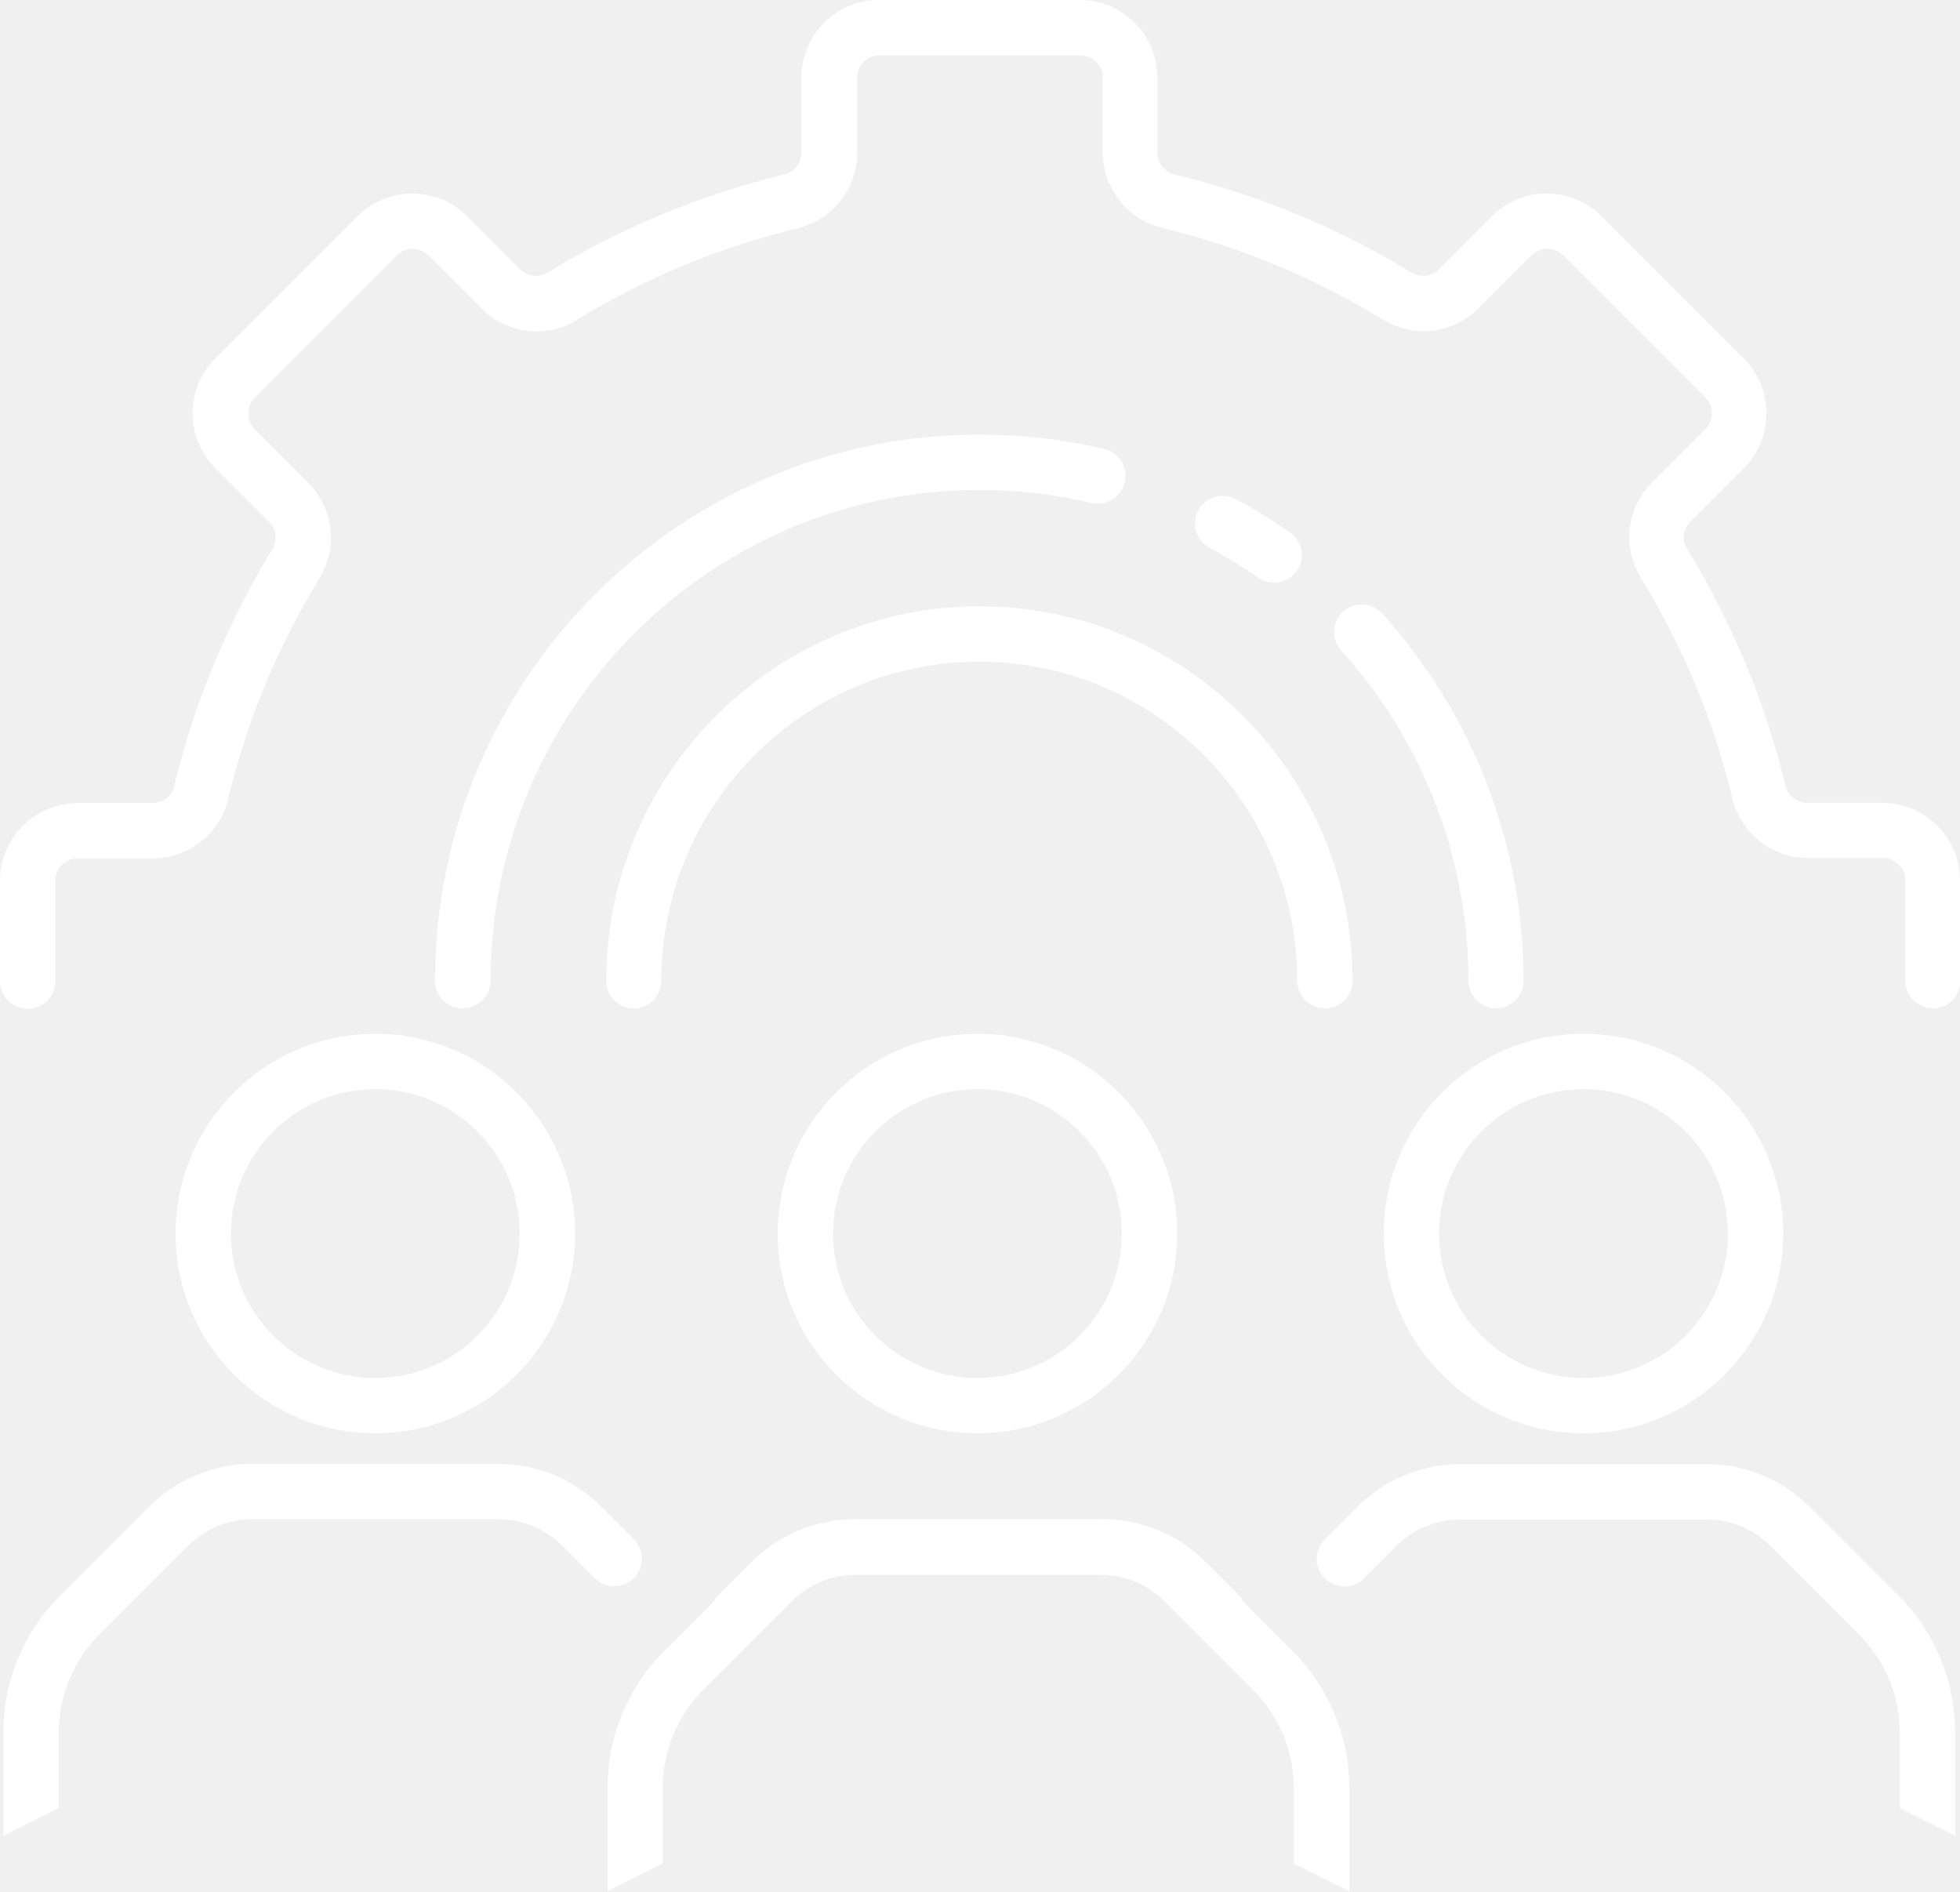
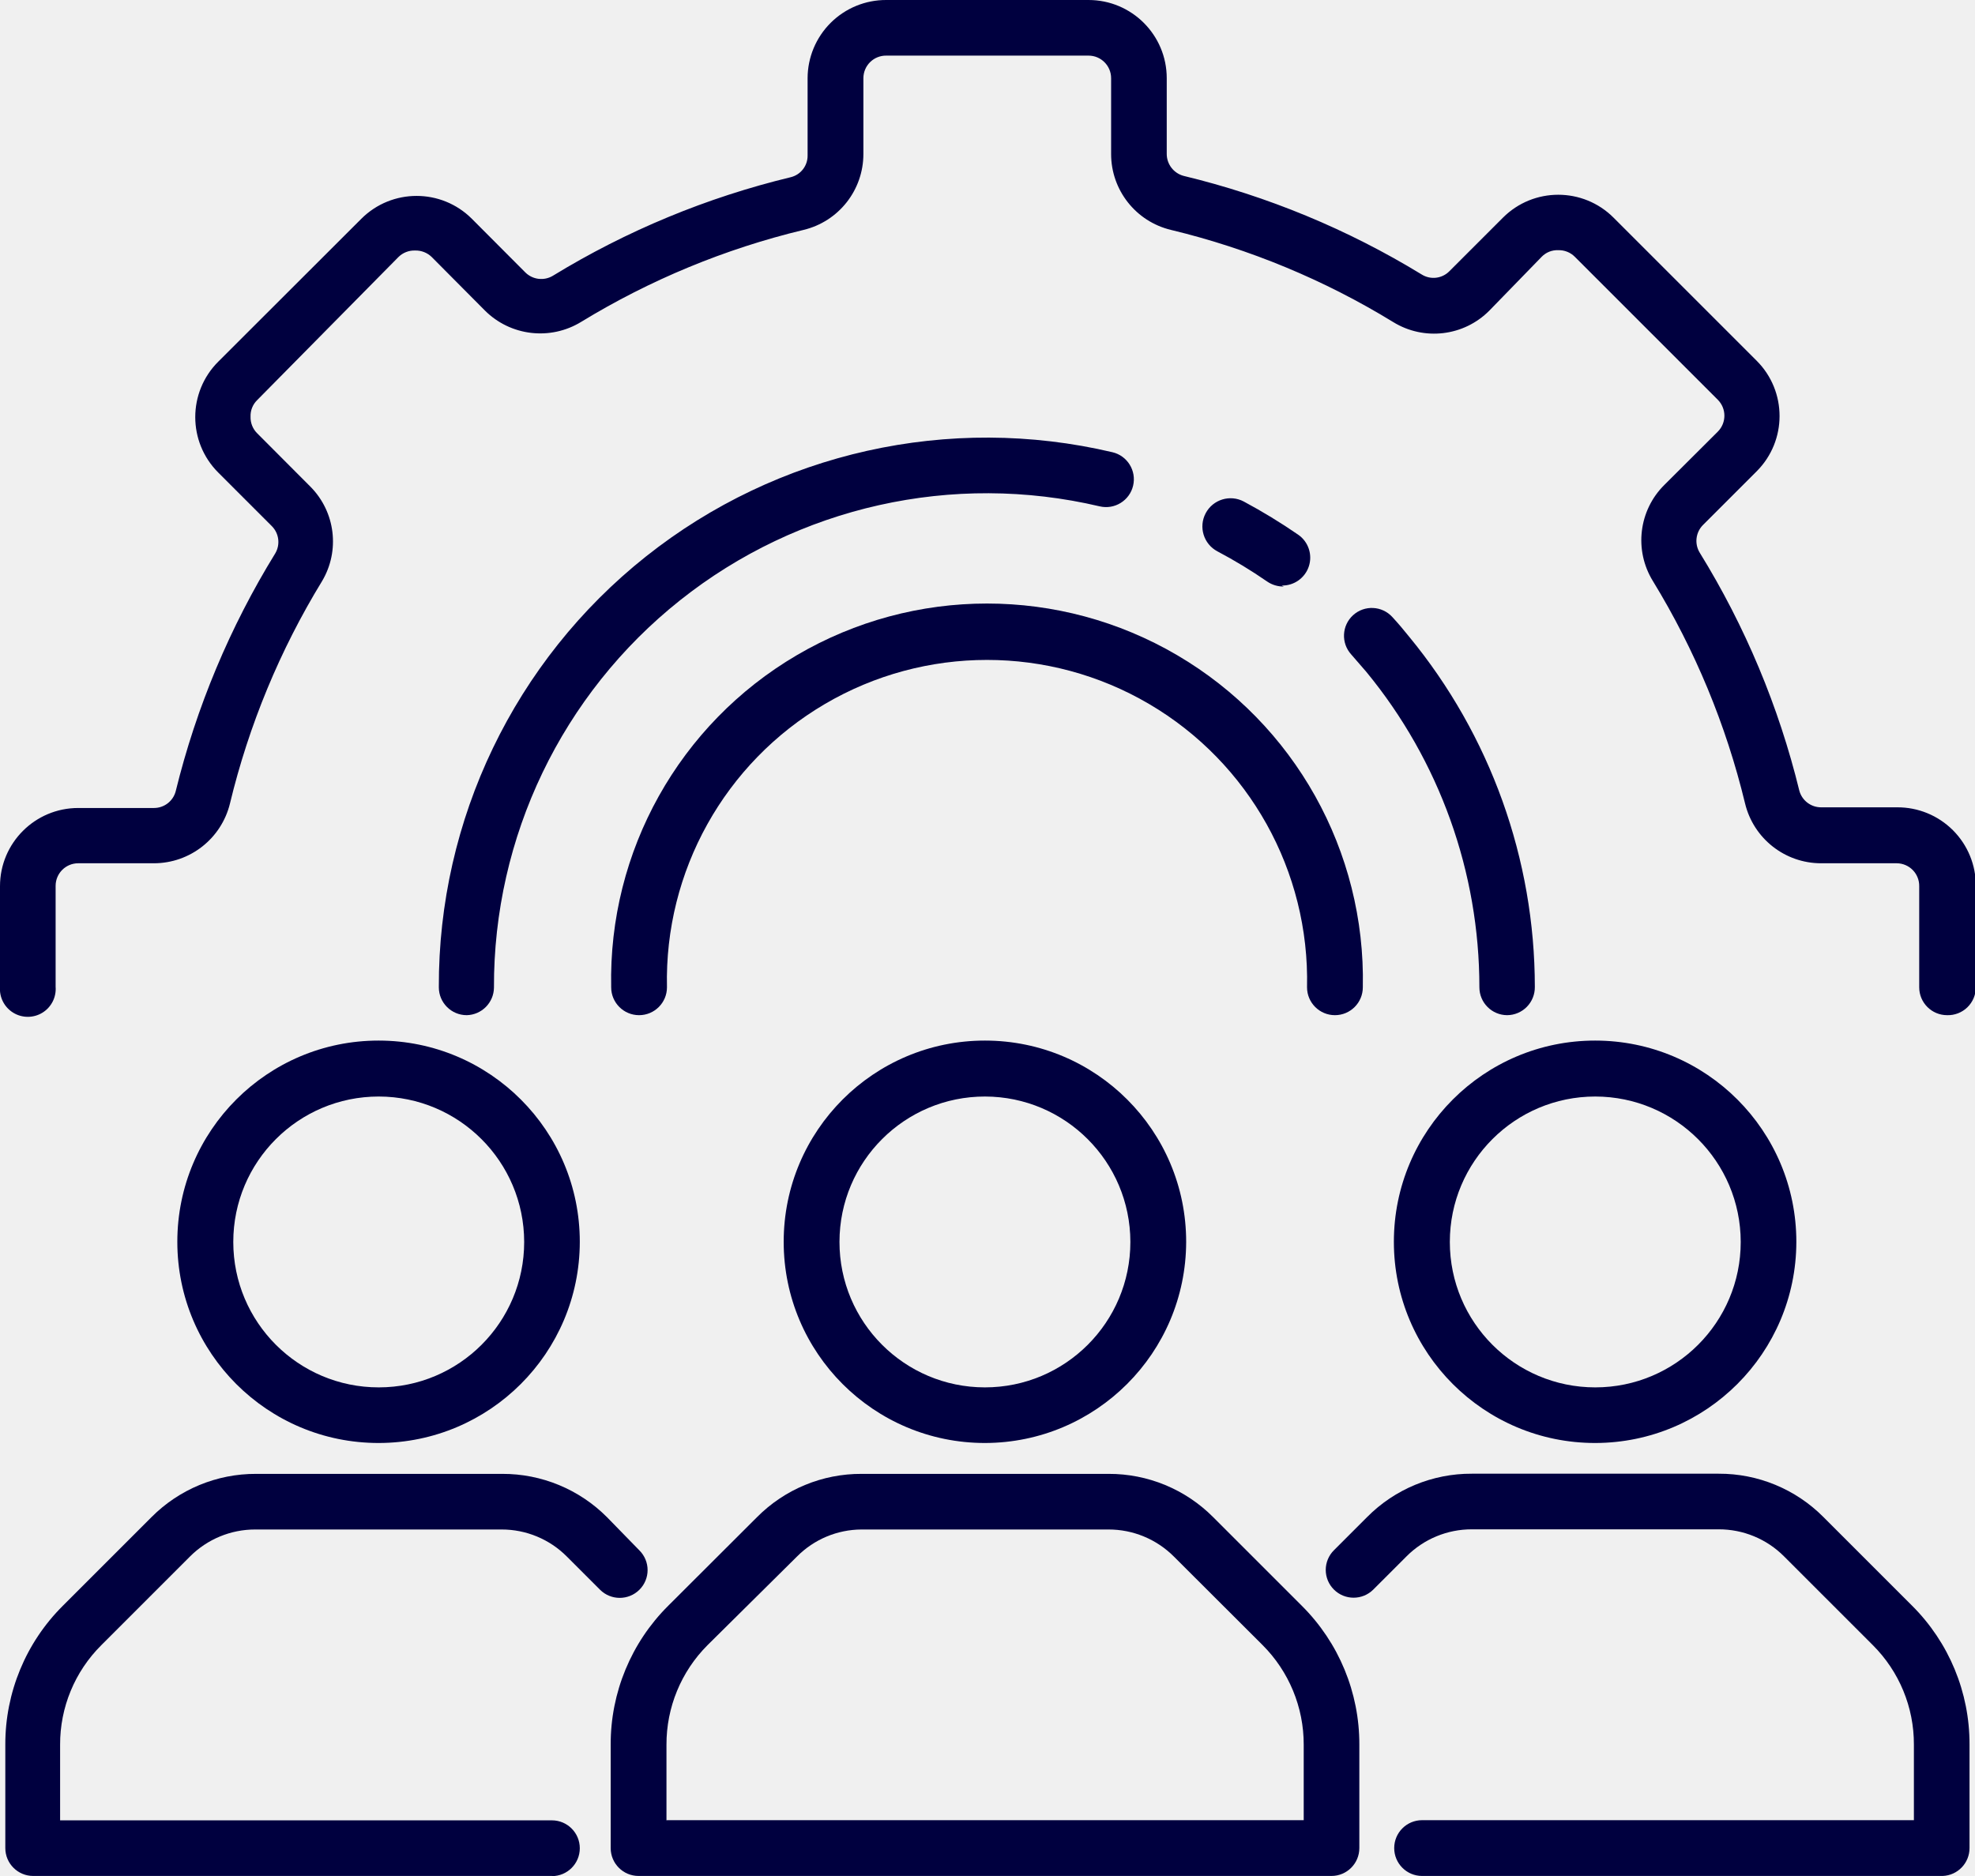
- <svg xmlns="http://www.w3.org/2000/svg" viewBox="0 0 853.81 823.8">
+ <svg xmlns="http://www.w3.org/2000/svg" viewBox="0 0 118.95 113">
  <defs>
-     <style>.cls-1{fill:#fff;}</style>
+     <style>.cls-1{fill:#00003f}</style>
  </defs>
  <g id="Layer_2" data-name="Layer 2">
-     <g id="a">
-       <path class="cls-1" d="M577.1,439.2a12,12,0,0,1-12-12c0-76.6-62.1-139-138.5-139s-138.5,62.3-138.5,139a12,12,0,0,1-24,0c0-89.9,72.9-163.1,162.6-163.1s162.5,73.2,162.5,163.1a12.06,12.06,0,0,1-12.1,12" />
-       <path class="cls-1" d="M842,439.2a12,12,0,0,1-12-12V383.5a9.8,9.8,0,0,0-9.7-9.8H787.6a33.81,33.81,0,0,1-32.9-25.9,334.31,334.31,0,0,0-39.9-96.1,33.73,33.73,0,0,1,4.9-41.6l23.2-23.2a9.78,9.78,0,0,0,0-13.8L681,111.2a9.85,9.85,0,0,0-6.9-2.9,9.61,9.61,0,0,0-6.9,2.9l-23.1,23.1a33.73,33.73,0,0,1-41.6,4.9,338.82,338.82,0,0,0-96.1-39.9,33.79,33.79,0,0,1-26-32.9V33.8a9.71,9.71,0,0,0-9.7-9.7H383.2a9.8,9.8,0,0,0-9.8,9.7V66.5a33.7,33.7,0,0,1-25.9,32.9c-.1,0-.2,0-.2.1a333.21,333.21,0,0,0-95.8,39.7.1.1,0,0,0-.1.1,33.73,33.73,0,0,1-41.6-4.9l-23.1-23.1a9.85,9.85,0,0,0-6.9-2.9,9.44,9.44,0,0,0-6.9,2.9L111,173.2a9.85,9.85,0,0,0-2.9,6.9A9.61,9.61,0,0,0,111,187l23.2,23.2a33.89,33.89,0,0,1,5,41.6.35.35,0,0,1-.1.2,334.17,334.17,0,0,0-39.7,95.8v.2a33.81,33.81,0,0,1-32.9,25.9H33.8a9.73,9.73,0,0,0-9.7,9.8v43.7a12,12,0,0,1-12.1,12,12,12,0,0,1-12-12V383.7a33.91,33.91,0,0,1,33.8-33.9H66.5a9.54,9.54,0,0,0,9.4-7.4v-.1a360.37,360.37,0,0,1,42.7-103c0-.1.1-.1.1-.2a9.72,9.72,0,0,0-1.5-11.8L93.8,203.9a33.8,33.8,0,0,1,0-47.8l61.9-61.9a33.8,33.8,0,0,1,47.8,0l23.1,23.1a9.71,9.71,0,0,0,11.9,1.5l.1-.1A360.37,360.37,0,0,1,341.6,76c.1,0,.2,0,.2-.1a9.67,9.67,0,0,0,7.3-9.4V33.8A33.82,33.82,0,0,1,382.9,0h87.5a33.82,33.82,0,0,1,33.8,33.8V66.5a9.83,9.83,0,0,0,7.5,9.5,359.78,359.78,0,0,1,103.1,42.7,9.68,9.68,0,0,0,12-1.4l23.1-23.1a33.8,33.8,0,0,1,47.8,0l61.9,61.9a33.92,33.92,0,0,1,0,47.9l-23.2,23.2a9.68,9.68,0,0,0-1.4,12,360.13,360.13,0,0,1,42.8,103,9.83,9.83,0,0,0,9.5,7.5H820a33.84,33.84,0,0,1,33.8,33.9v43.7A11.6,11.6,0,0,1,842,439.2" />
-       <path class="cls-1" d="M555,253.8a11.78,11.78,0,0,1-6.9-2.2,218.7,218.7,0,0,0-21.2-13,12,12,0,0,1,11.4-21.2,248.82,248.82,0,0,1,23.6,14.5,12,12,0,0,1,3,16.8,12.65,12.65,0,0,1-9.9,5.1" />
-       <path class="cls-1" d="M651.7,439.2a12,12,0,0,1-12-12,214.73,214.73,0,0,0-48.9-136.3c-2.1-2.5-4.3-5.1-6.5-7.5a12,12,0,1,1,17.8-16.2c2.5,2.7,4.9,5.6,7.2,8.4a238.73,238.73,0,0,1,54.4,151.7,12,12,0,0,1-12,11.9" />
-       <path class="cls-1" d="M201.5,439.2a12,12,0,0,1-12-12c0-131.2,106.4-237.9,237.1-237.9a238.22,238.22,0,0,1,54.6,6.3,12.07,12.07,0,0,1-5.5,23.5,212.38,212.38,0,0,0-49-5.7c-117.5,0-213,95.9-213,213.8a12.21,12.21,0,0,1-12.2,12" />
-       <path class="cls-1" d="M425.8,474.4a62.9,62.9,0,1,0,62.9,62.9,62.95,62.95,0,0,0-62.9-62.9m0,149.9a87,87,0,1,1,87-87,87.06,87.06,0,0,1-87,87" />
-       <path class="cls-1" d="M1.5,799.6V754.8a83.93,83.93,0,0,1,24.9-60l38.4-38.4a63.7,63.7,0,0,1,45.3-18.8H216.8a63.7,63.7,0,0,1,45.3,18.8l14,14a12,12,0,0,1-17,17l-14-14a40,40,0,0,0-28.3-11.7H110.1a40,40,0,0,0-28.3,11.7L43.4,711.8a60.44,60.44,0,0,0-17.8,43v32.7" />
-       <path class="cls-1" d="M163.5,474.4a62.9,62.9,0,1,0,62.9,62.9,62.95,62.95,0,0,0-62.9-62.9m0,149.9a87,87,0,1,1,87-87,87.06,87.06,0,0,1-87,87" />
-       <path class="cls-1" d="M827.6,787.6V754.9a60.44,60.44,0,0,0-17.8-43l-38.4-38.4a40,40,0,0,0-28.3-11.7H636.4a40,40,0,0,0-28.3,11.7l-14,14a12,12,0,0,1-17-17l14-14a63.7,63.7,0,0,1,45.3-18.8H743.2a63.7,63.7,0,0,1,45.3,18.8l38.3,38.3a84.52,84.52,0,0,1,24.9,60v44.8" />
-       <path class="cls-1" d="M689.8,474.4a62.9,62.9,0,1,0,62.9,62.9,62.95,62.95,0,0,0-62.9-62.9m0,149.9a87,87,0,1,1,87-87,87.06,87.06,0,0,1-87,87" />
-       <path class="cls-1" d="M264.7,823.7V778.9a83.93,83.93,0,0,1,24.9-60L328,680.5a63.7,63.7,0,0,1,45.3-18.8H480.1a63.7,63.7,0,0,1,45.3,18.8l14,14a12,12,0,0,1-17,17l-14-14a40,40,0,0,0-28.3-11.7H373.2a40,40,0,0,0-28.3,11.7l-38.4,38.4a60.44,60.44,0,0,0-17.8,43v32.7" />
-       <path class="cls-1" d="M563.6,811.7V779a60.44,60.44,0,0,0-17.8-43l-38.4-38.4a40,40,0,0,0-28.3-11.7H372.4a40,40,0,0,0-28.3,11.7l-14,14a12,12,0,0,1-17-17l14-14a63.7,63.7,0,0,1,45.3-18.8H479.2a63.7,63.7,0,0,1,45.3,18.8L562.9,719a84.52,84.52,0,0,1,24.9,60v44.8" />
+     <g id="Layer_1-2" data-name="Layer 1">
+       <path d="M80.4 61.15a1.68 1.68 0 0 1-1.68-1.68 19.28 19.28 0 1 0-38.55 0 1.68 1.68 0 1 1-3.36 0 22.64 22.64 0 1 1 45.27 0 1.68 1.68 0 0 1-1.68 1.68Z" class="cls-1" />
+       <path d="M117.27 61.15a1.68 1.68 0 0 1-1.68-1.68v-6.09a1.36 1.36 0 0 0-1.35-1.38h-4.56a4.71 4.71 0 0 1-4.58-3.61A46.67 46.67 0 0 0 99.55 35a4.69 4.69 0 0 1 .69-5.79l3.22-3.21a1.36 1.36 0 0 0 0-1.92l-8.61-8.61a1.35 1.35 0 0 0-1-.4 1.31 1.31 0 0 0-1 .4l-3.15 3.24a4.69 4.69 0 0 1-5.79.69 46.44 46.44 0 0 0-13.38-5.55 4.7 4.7 0 0 1-3.61-4.58V4.71a1.36 1.36 0 0 0-1.36-1.36H53.38A1.36 1.36 0 0 0 52 4.71v4.56a4.7 4.7 0 0 1-3.61 4.58A46.65 46.65 0 0 0 35 19.39a4.72 4.72 0 0 1-5.8-.69L26 15.48a1.38 1.38 0 0 0-1-.39 1.36 1.36 0 0 0-1 .39l-8.51 8.62a1.33 1.33 0 0 0-.4 1 1.35 1.35 0 0 0 .4 1l3.22 3.23A4.68 4.68 0 0 1 19.4 35a46.62 46.62 0 0 0-5.55 13.4A4.72 4.72 0 0 1 9.27 52H4.71a1.36 1.36 0 0 0-1.36 1.35v6.09a1.68 1.68 0 1 1-3.35 0v-6.06a4.71 4.71 0 0 1 4.71-4.71h4.56a1.35 1.35 0 0 0 1.31-1 50.09 50.09 0 0 1 6-14.34 1.35 1.35 0 0 0-.21-1.64l-3.23-3.23a4.72 4.72 0 0 1 0-6.67l8.62-8.61a4.71 4.71 0 0 1 6.66 0l3.22 3.23a1.36 1.36 0 0 0 1.66.2 49.9 49.9 0 0 1 14.34-5.94 1.33 1.33 0 0 0 1-1.31V4.71A4.72 4.72 0 0 1 53.38 0h12.18a4.71 4.71 0 0 1 4.71 4.71v4.56a1.37 1.37 0 0 0 1 1.32 50 50 0 0 1 14.35 5.94 1.34 1.34 0 0 0 1.67-.19l3.23-3.23a4.71 4.71 0 0 1 6.66 0l8.62 8.62a4.71 4.71 0 0 1 0 6.66l-3.23 3.23a1.36 1.36 0 0 0-.2 1.67 49.76 49.76 0 0 1 6 14.34 1.36 1.36 0 0 0 1.32 1h4.56a4.71 4.71 0 0 1 4.75 4.75v6.09a1.68 1.68 0 0 1-1.73 1.68Z" class="cls-1" />
+       <path d="M77.32 35.33a1.72 1.72 0 0 1-1-.3 29.56 29.56 0 0 0-3-1.82 1.68 1.68 0 0 1 1.59-3 34.35 34.35 0 0 1 3.28 2 1.68 1.68 0 0 1-1 3.06ZM90.77 61.15a1.68 1.68 0 0 1-1.67-1.68 29.88 29.88 0 0 0-6.81-19l-.91-1.05a1.67 1.67 0 0 1 2.48-2.25c.35.38.69.78 1 1.17a33.22 33.22 0 0 1 7.58 21.11 1.68 1.68 0 0 1-1.67 1.7ZM28.11 61.15a1.68 1.68 0 0 1-1.68-1.68A33 33 0 0 1 67 27.24a1.67 1.67 0 1 1-.77 3.26 29.68 29.68 0 0 0-36.48 29 1.68 1.68 0 0 1-1.64 1.65ZM80.19 113H38.46a1.68 1.68 0 0 1-1.68-1.68v-6.23a11.75 11.75 0 0 1 3.46-8.36l5.35-5.34a8.82 8.82 0 0 1 6.31-2.61h14.86a8.84 8.84 0 0 1 6.31 2.61l5.34 5.34a11.75 11.75 0 0 1 3.46 8.36v6.23a1.68 1.68 0 0 1-1.68 1.68Zm-40-3.36h38.33v-4.55a8.46 8.46 0 0 0-2.48-6l-5.34-5.33a5.55 5.55 0 0 0-3.94-1.63H51.89A5.51 5.51 0 0 0 48 93.76l-5.39 5.34a8.45 8.45 0 0 0-2.47 6v4.55ZM59.33 86.92a12.12 12.12 0 1 1 12.11-12.11 12.14 12.14 0 0 1-12.11 12.11Zm0-20.87a8.76 8.76 0 1 0 8.75 8.76 8.77 8.77 0 0 0-8.75-8.76Z" class="cls-1" />
+       <path d="M33.25 113H2a1.68 1.68 0 0 1-1.68-1.68v-6.23a11.76 11.76 0 0 1 3.46-8.36l5.34-5.34a8.84 8.84 0 0 1 6.31-2.61h14.82a8.86 8.86 0 0 1 6.31 2.61l1.95 2a1.67 1.67 0 0 1 0 2.37 1.68 1.68 0 0 1-2.37 0l-2-2a5.53 5.53 0 0 0-3.93-1.63H15.38a5.54 5.54 0 0 0-3.94 1.63L6.1 99.1a8.42 8.42 0 0 0-2.48 6v4.55h29.62a1.68 1.68 0 0 1 0 3.36ZM22.81 86.92a12.12 12.12 0 1 1 12.11-12.11 12.13 12.13 0 0 1-12.11 12.11Zm0-20.87a8.76 8.76 0 1 0 8.76 8.76 8.77 8.77 0 0 0-8.76-8.76ZM117 113H85.65a1.68 1.68 0 0 1 0-3.36h29.62v-4.55a8.42 8.42 0 0 0-2.48-6l-5.34-5.34a5.54 5.54 0 0 0-3.94-1.63H88.65a5.54 5.54 0 0 0-3.94 1.63l-2 2a1.68 1.68 0 0 1-2.37 0 1.67 1.67 0 0 1 0-2.37l2-2a8.82 8.82 0 0 1 6.31-2.61h14.86a8.84 8.84 0 0 1 6.31 2.61l5.34 5.34a11.75 11.75 0 0 1 3.46 8.36v6.23A1.68 1.68 0 0 1 117 113ZM96.08 86.92a12.12 12.12 0 1 1 12.11-12.11 12.13 12.13 0 0 1-12.11 12.11Zm0-20.87a8.76 8.76 0 1 0 8.76 8.76 8.77 8.77 0 0 0-8.76-8.76Z" class="cls-1" />
    </g>
  </g>
</svg>
